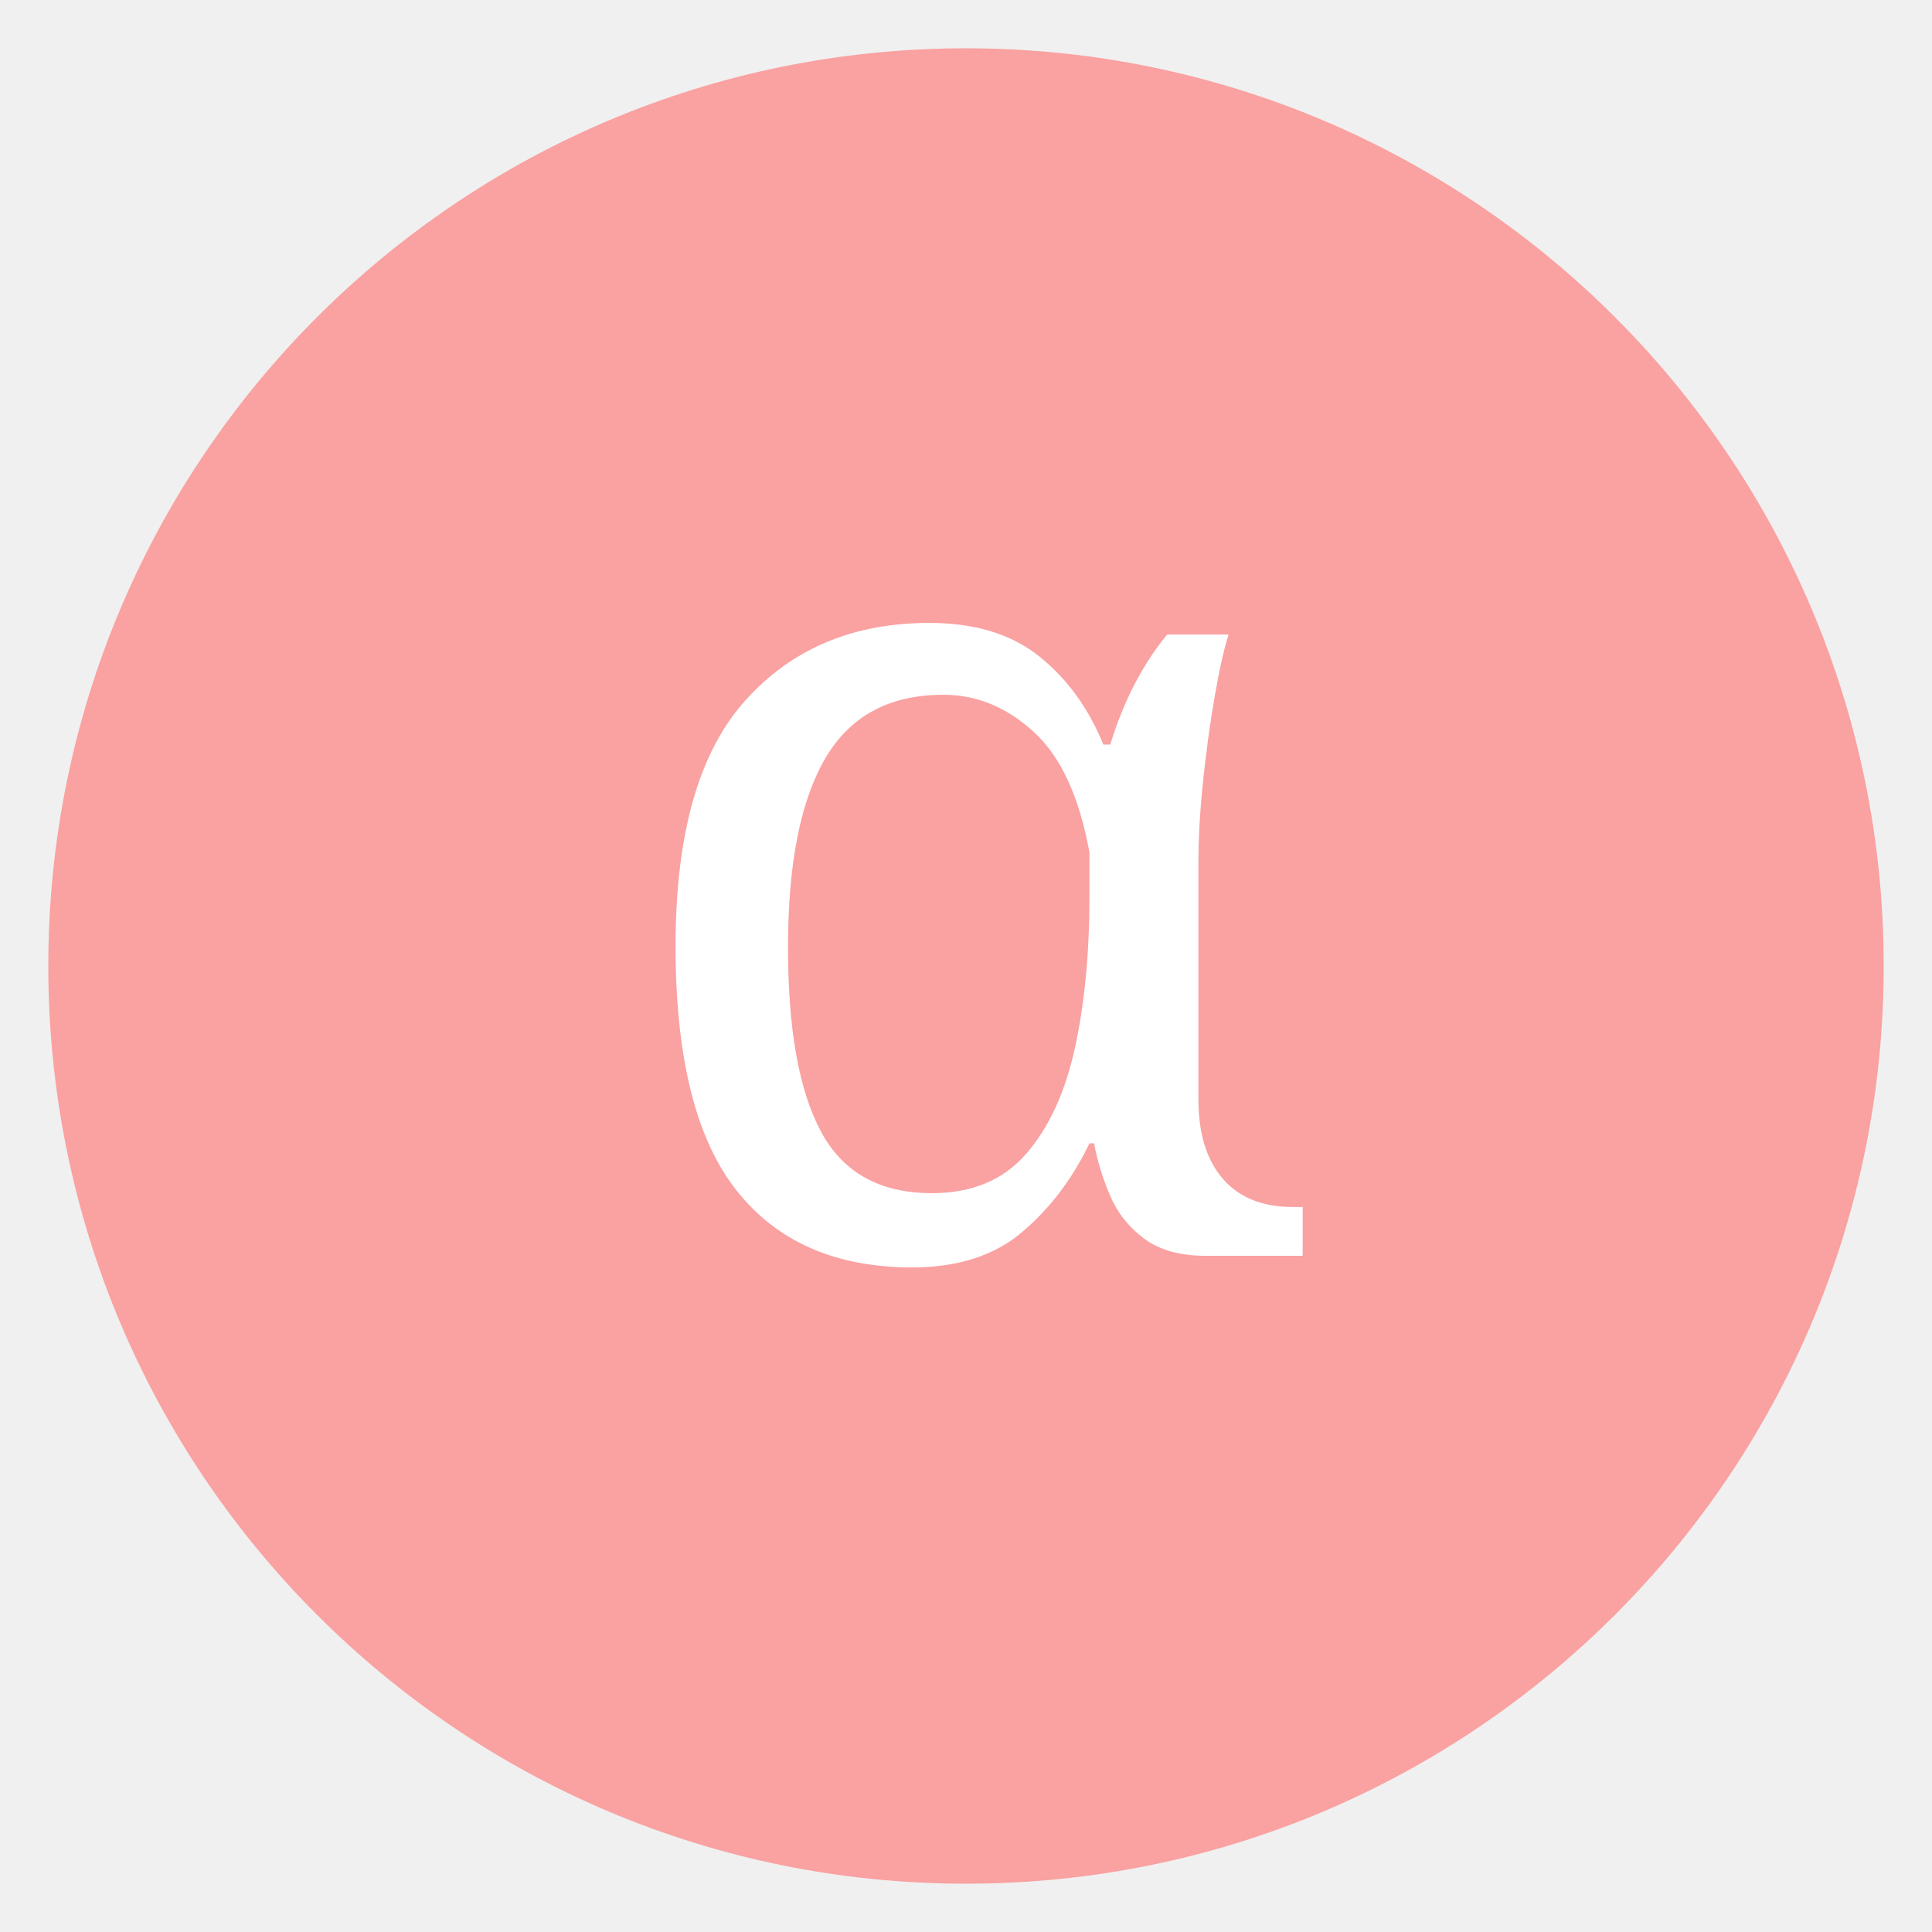
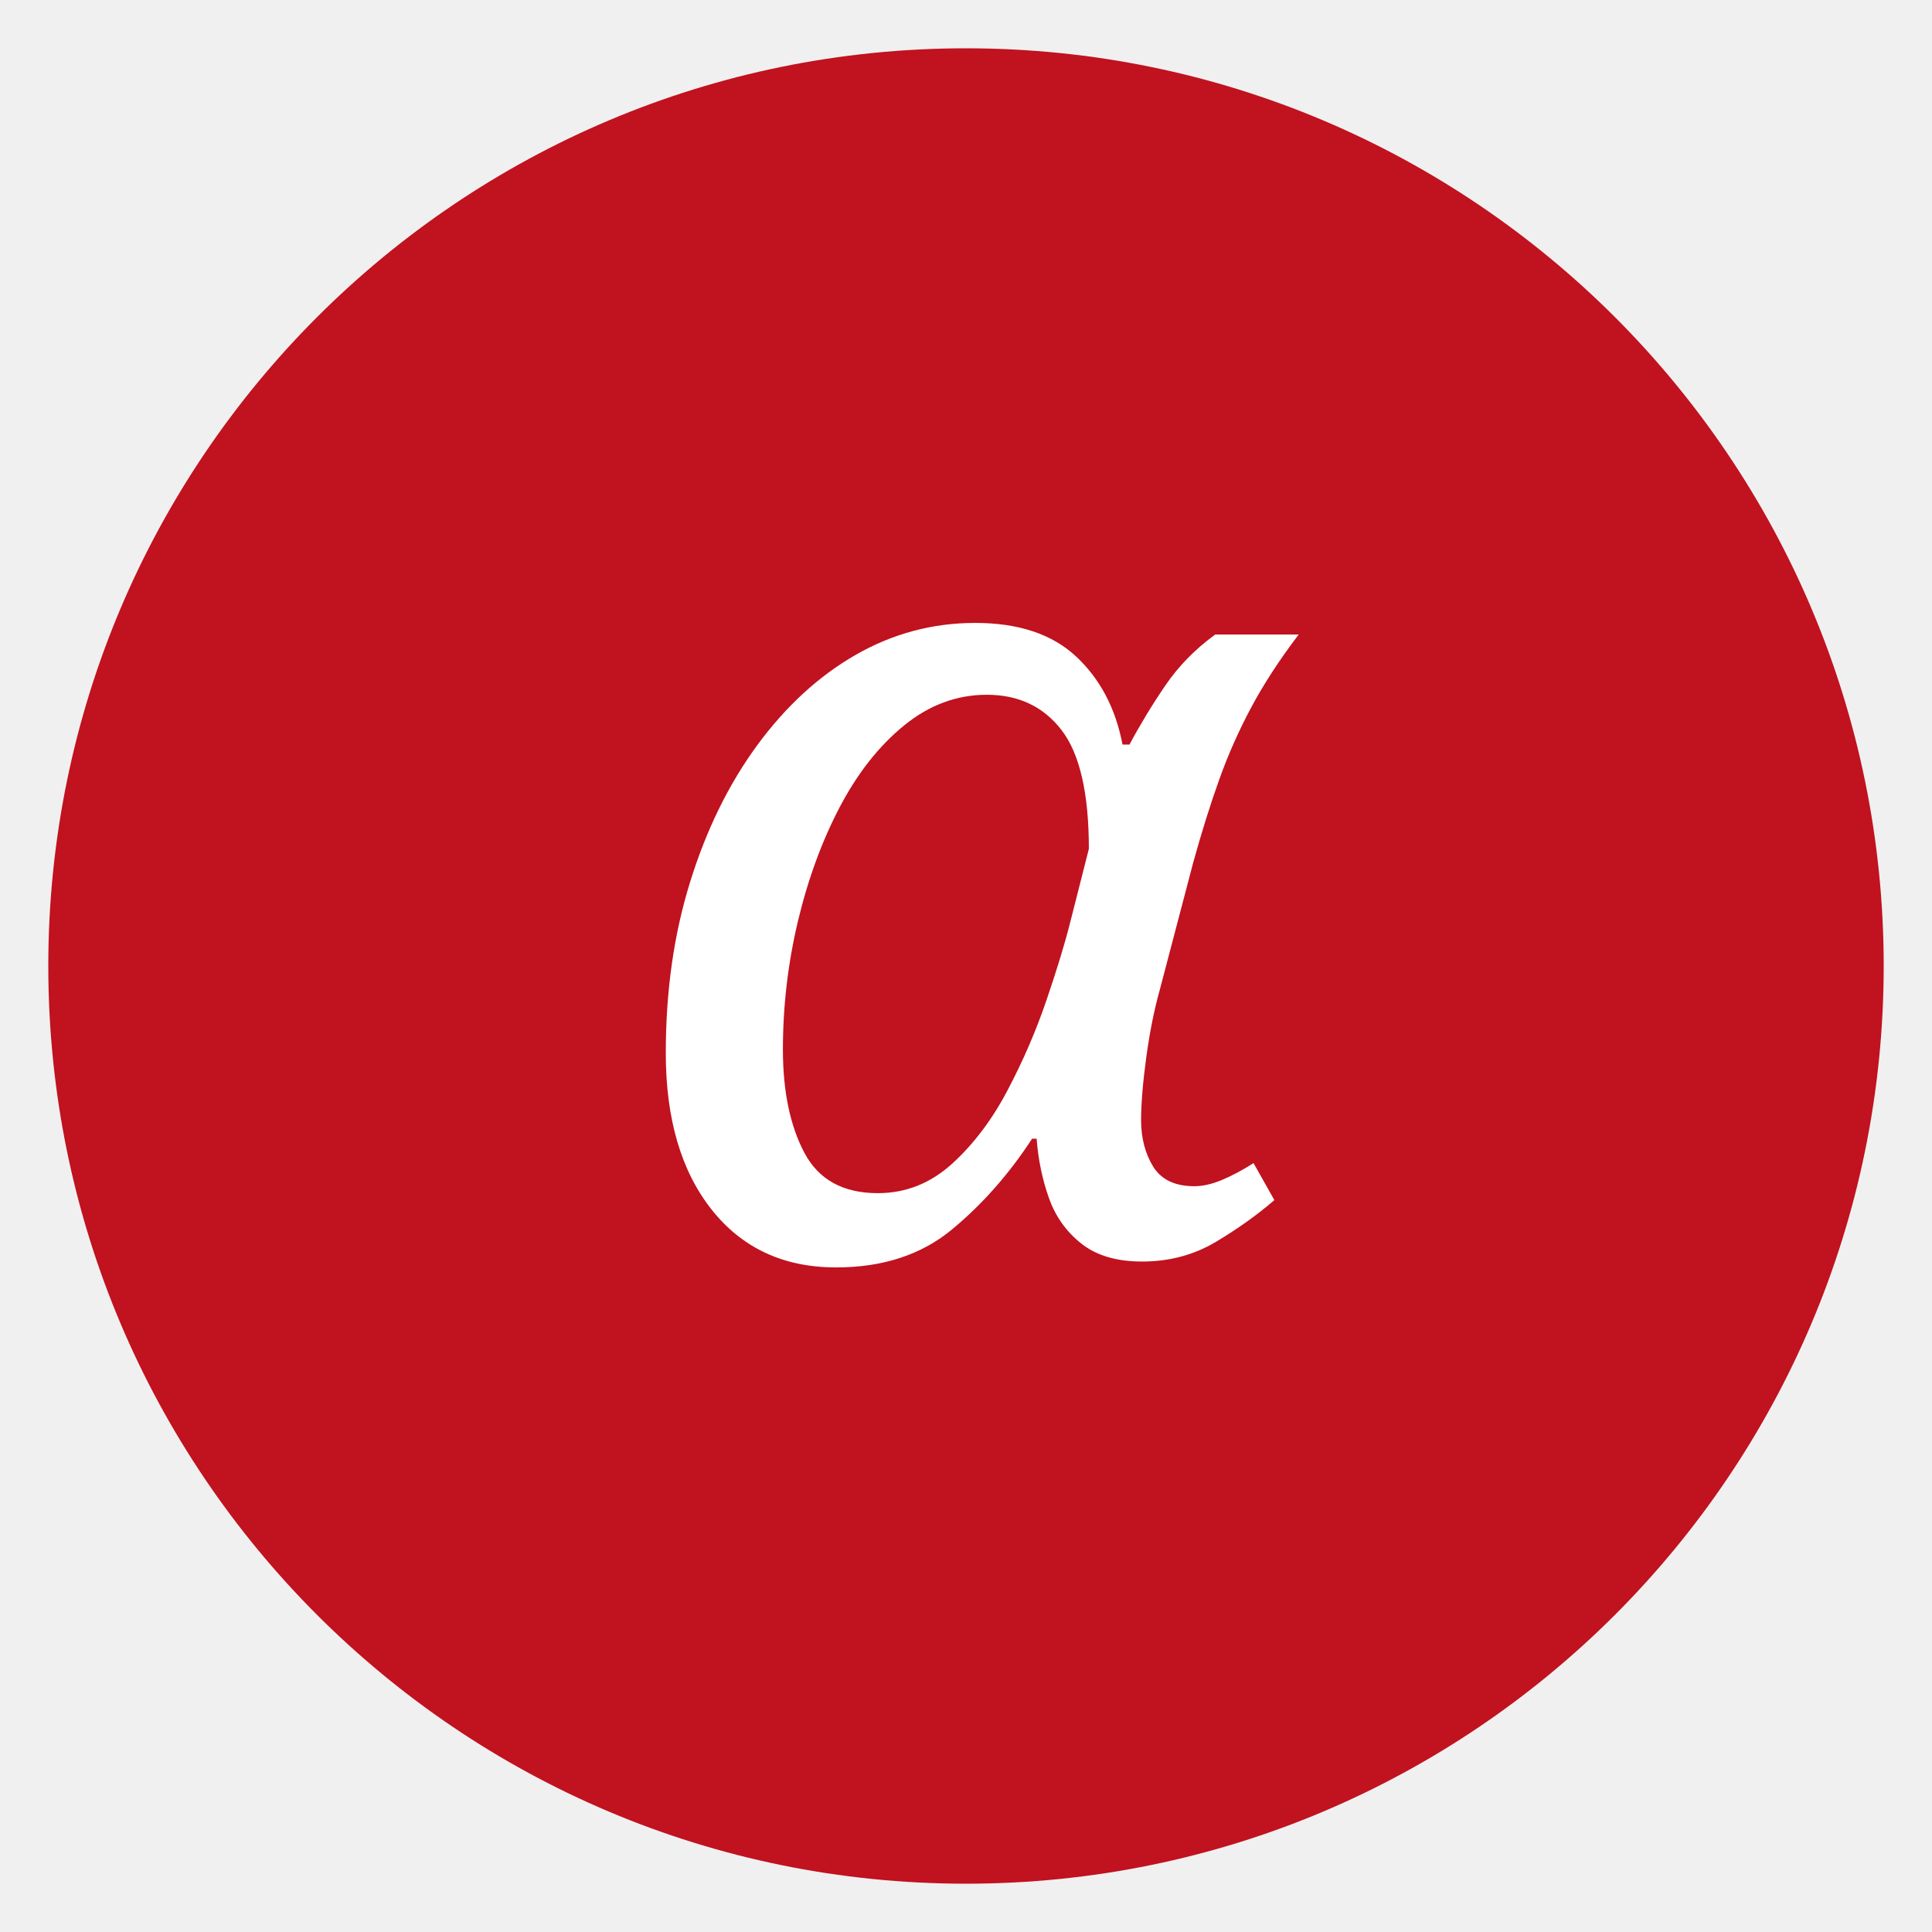
<svg xmlns="http://www.w3.org/2000/svg" viewBox="0 0 200 200" width="200" height="200">
-   <circle cx="100" cy="100" r="95" fill="#FAA1A1" />
-   <text x="100" y="130" font-family="Georgia, serif" font-size="120" font-weight="400" fill="white" text-anchor="middle">α</text>
+   <circle cx="100" cy="100" r="95" fill="#C1121F" />
+   <text x="100" y="130" font-family="Georgia, serif" font-style="italic" font-size="120" font-weight="400" fill="white" text-anchor="middle">α</text>
</svg>
